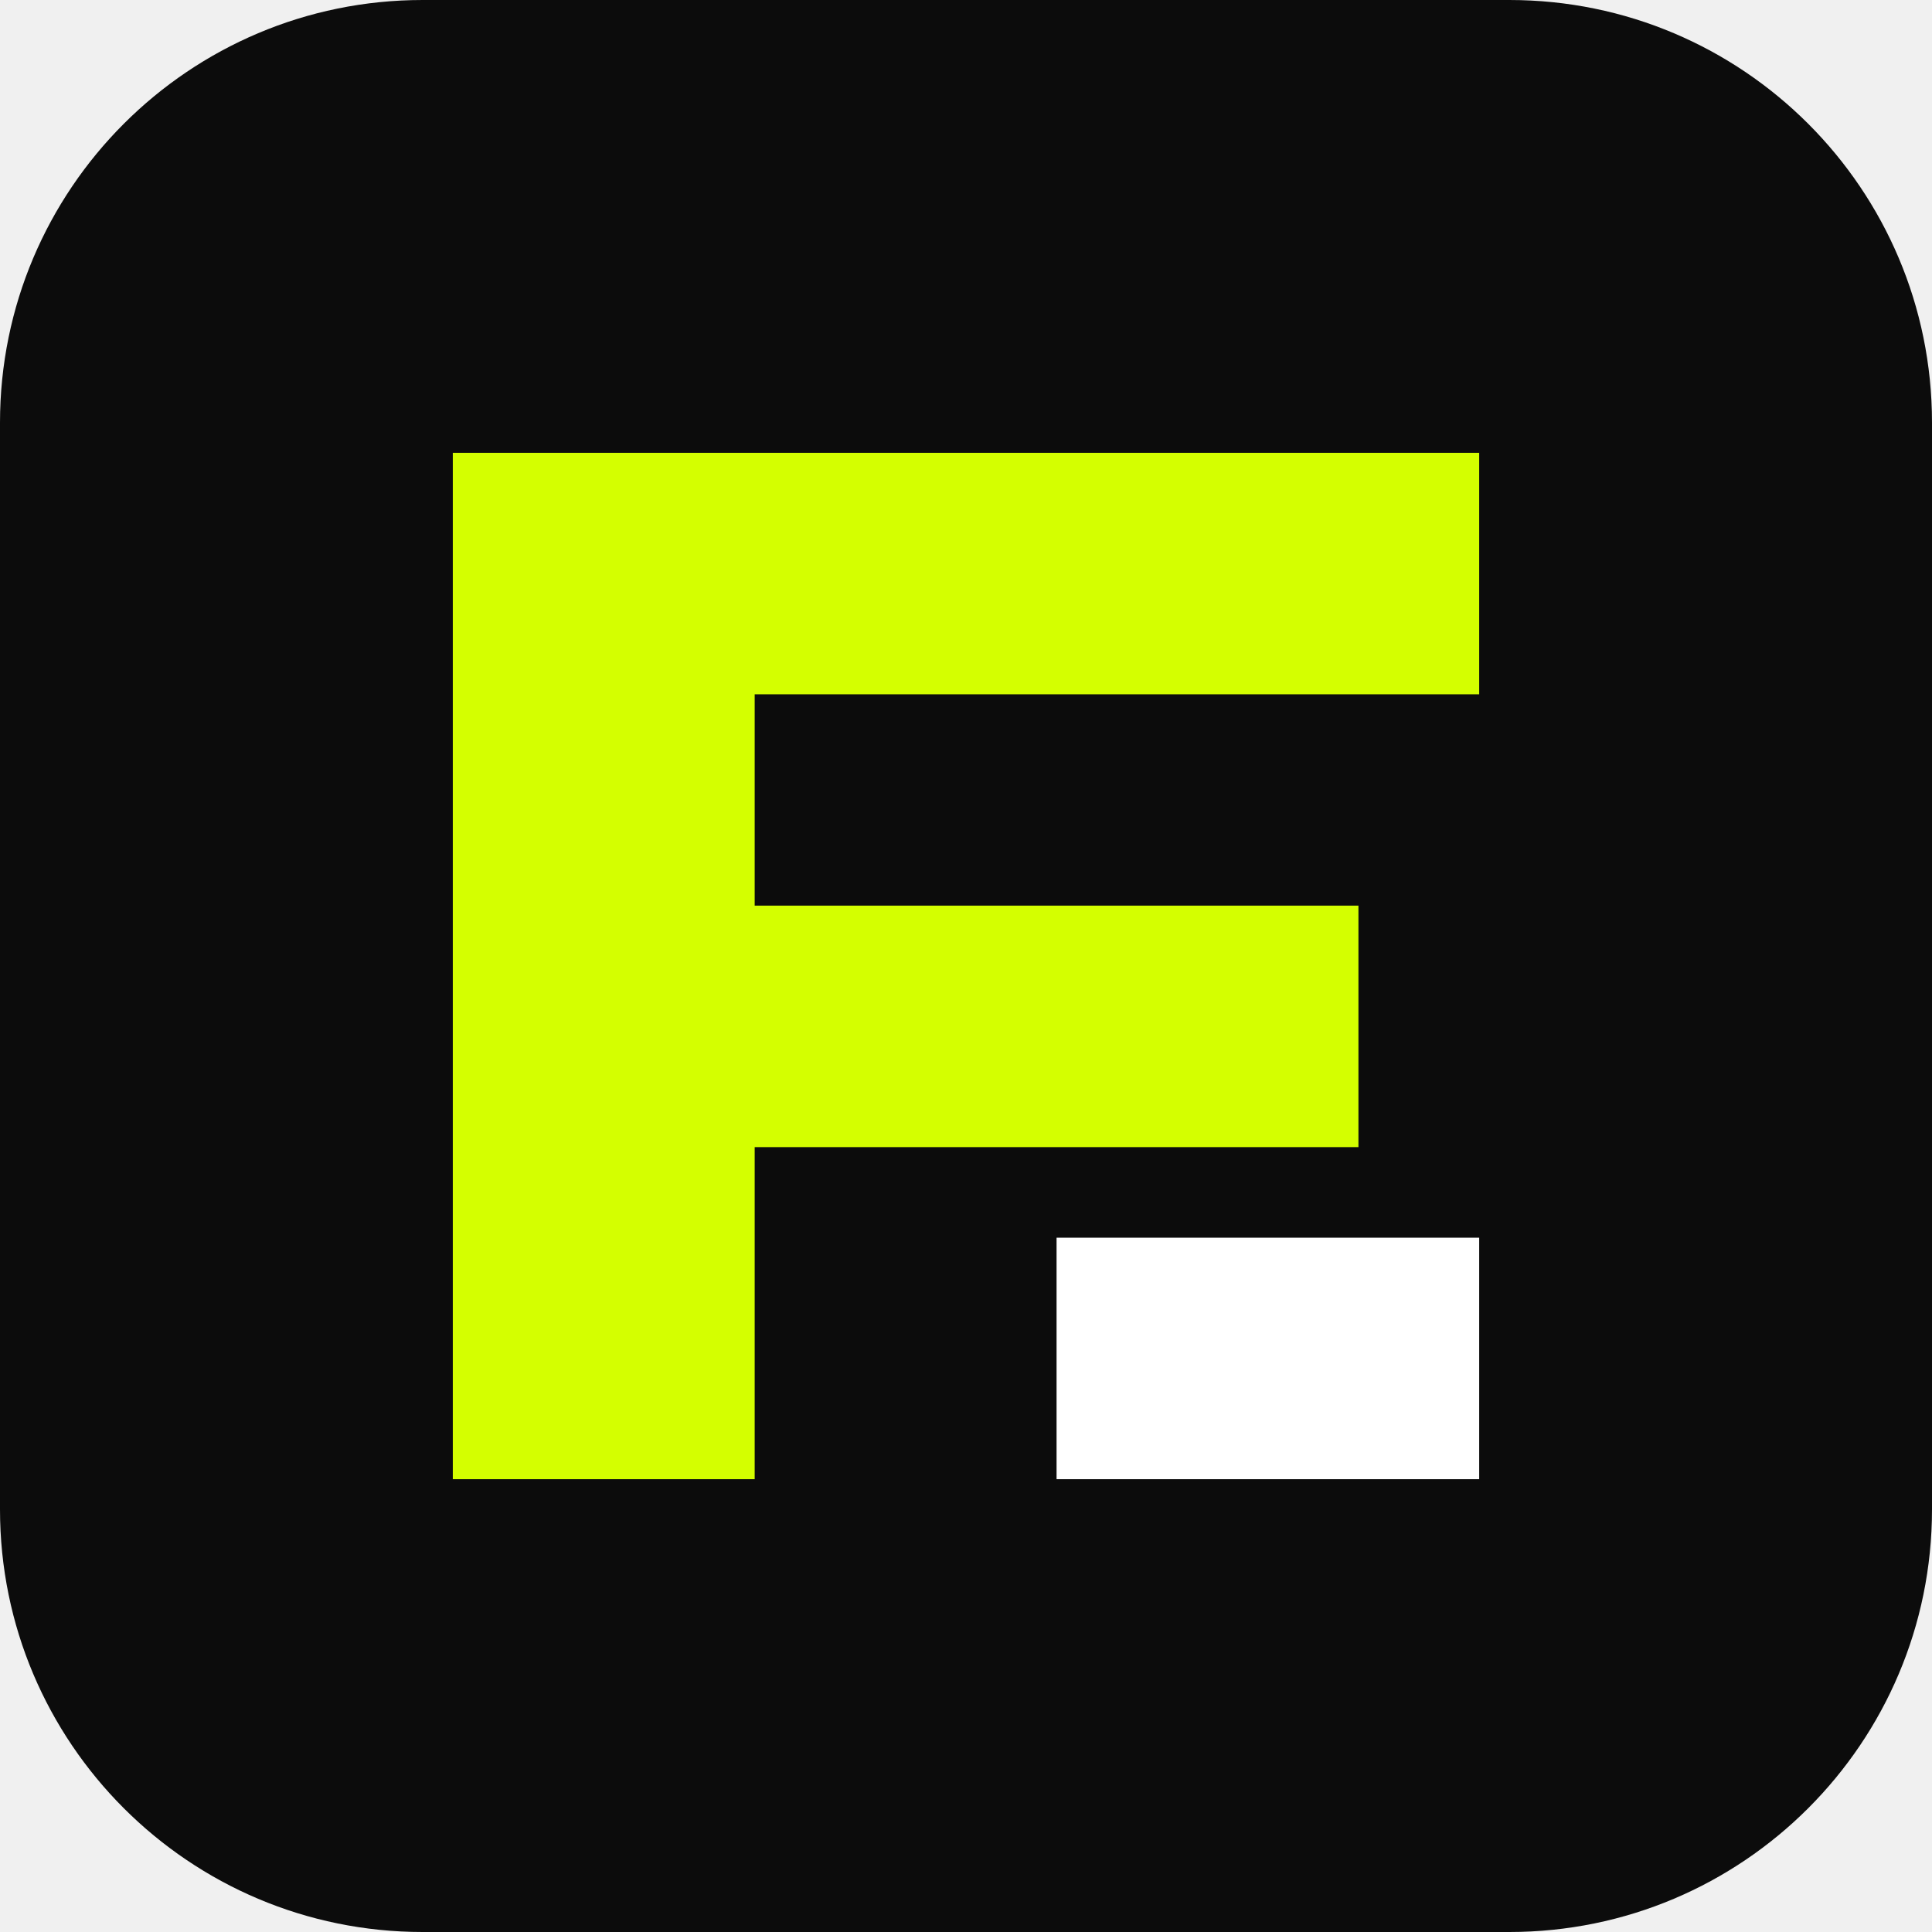
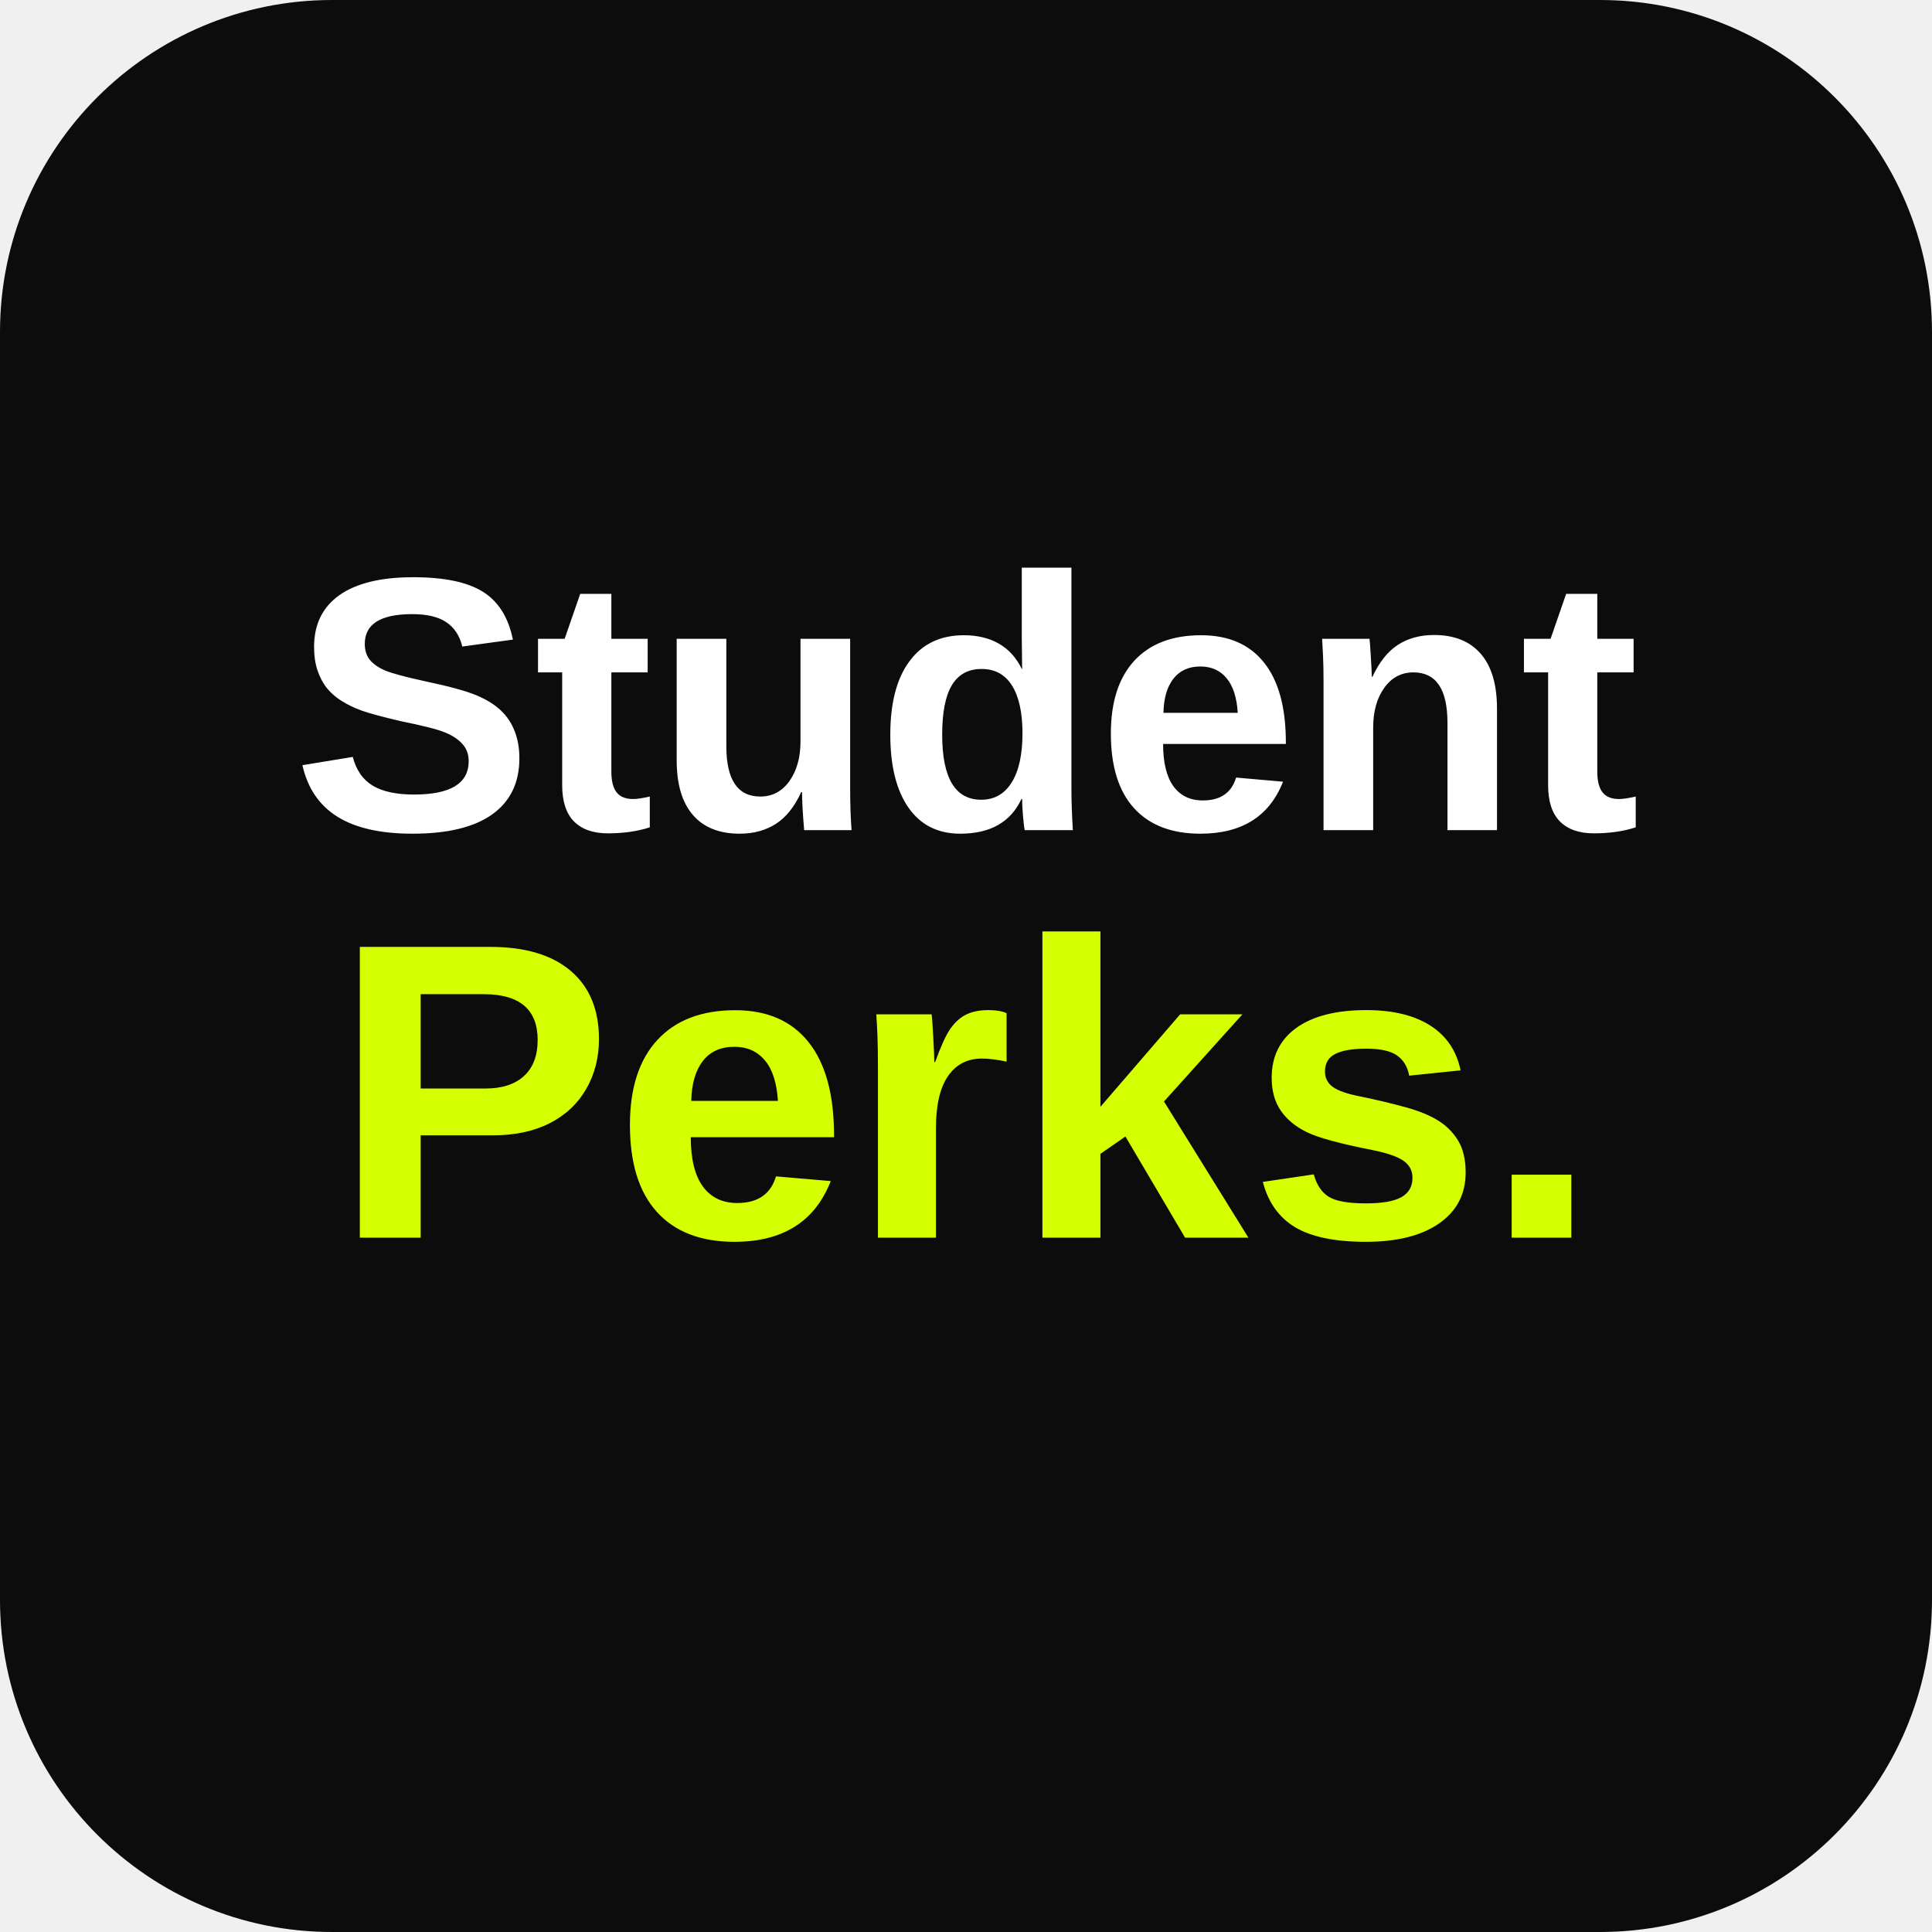
- <svg xmlns="http://www.w3.org/2000/svg" viewBox="0 0 64 64">
-   <rect width="64" height="64" rx="14" fill="#0c0c0c" />
-   <path fill="#d4ff00" d="M15 15h34v8H25v7h20v8H25v11H15z" />
-   <path fill="#fff" d="M35 41h14v8H35z" />
+ <svg xmlns="http://www.w3.org/2000/svg" viewBox="0 0 256 256">
+   <rect width="256" height="256" rx="44" fill="#0c0c0c" />
+   <text x="128" y="110" text-anchor="middle" fill="#ffffff" font-family="Arial, Helvetica, sans-serif" font-size="48" font-weight="900">Student</text>
+   <text x="128" y="164" text-anchor="middle" fill="#d4ff00" font-family="Arial, Helvetica, sans-serif" font-size="56" font-weight="900">Perks.</text>
</svg>
